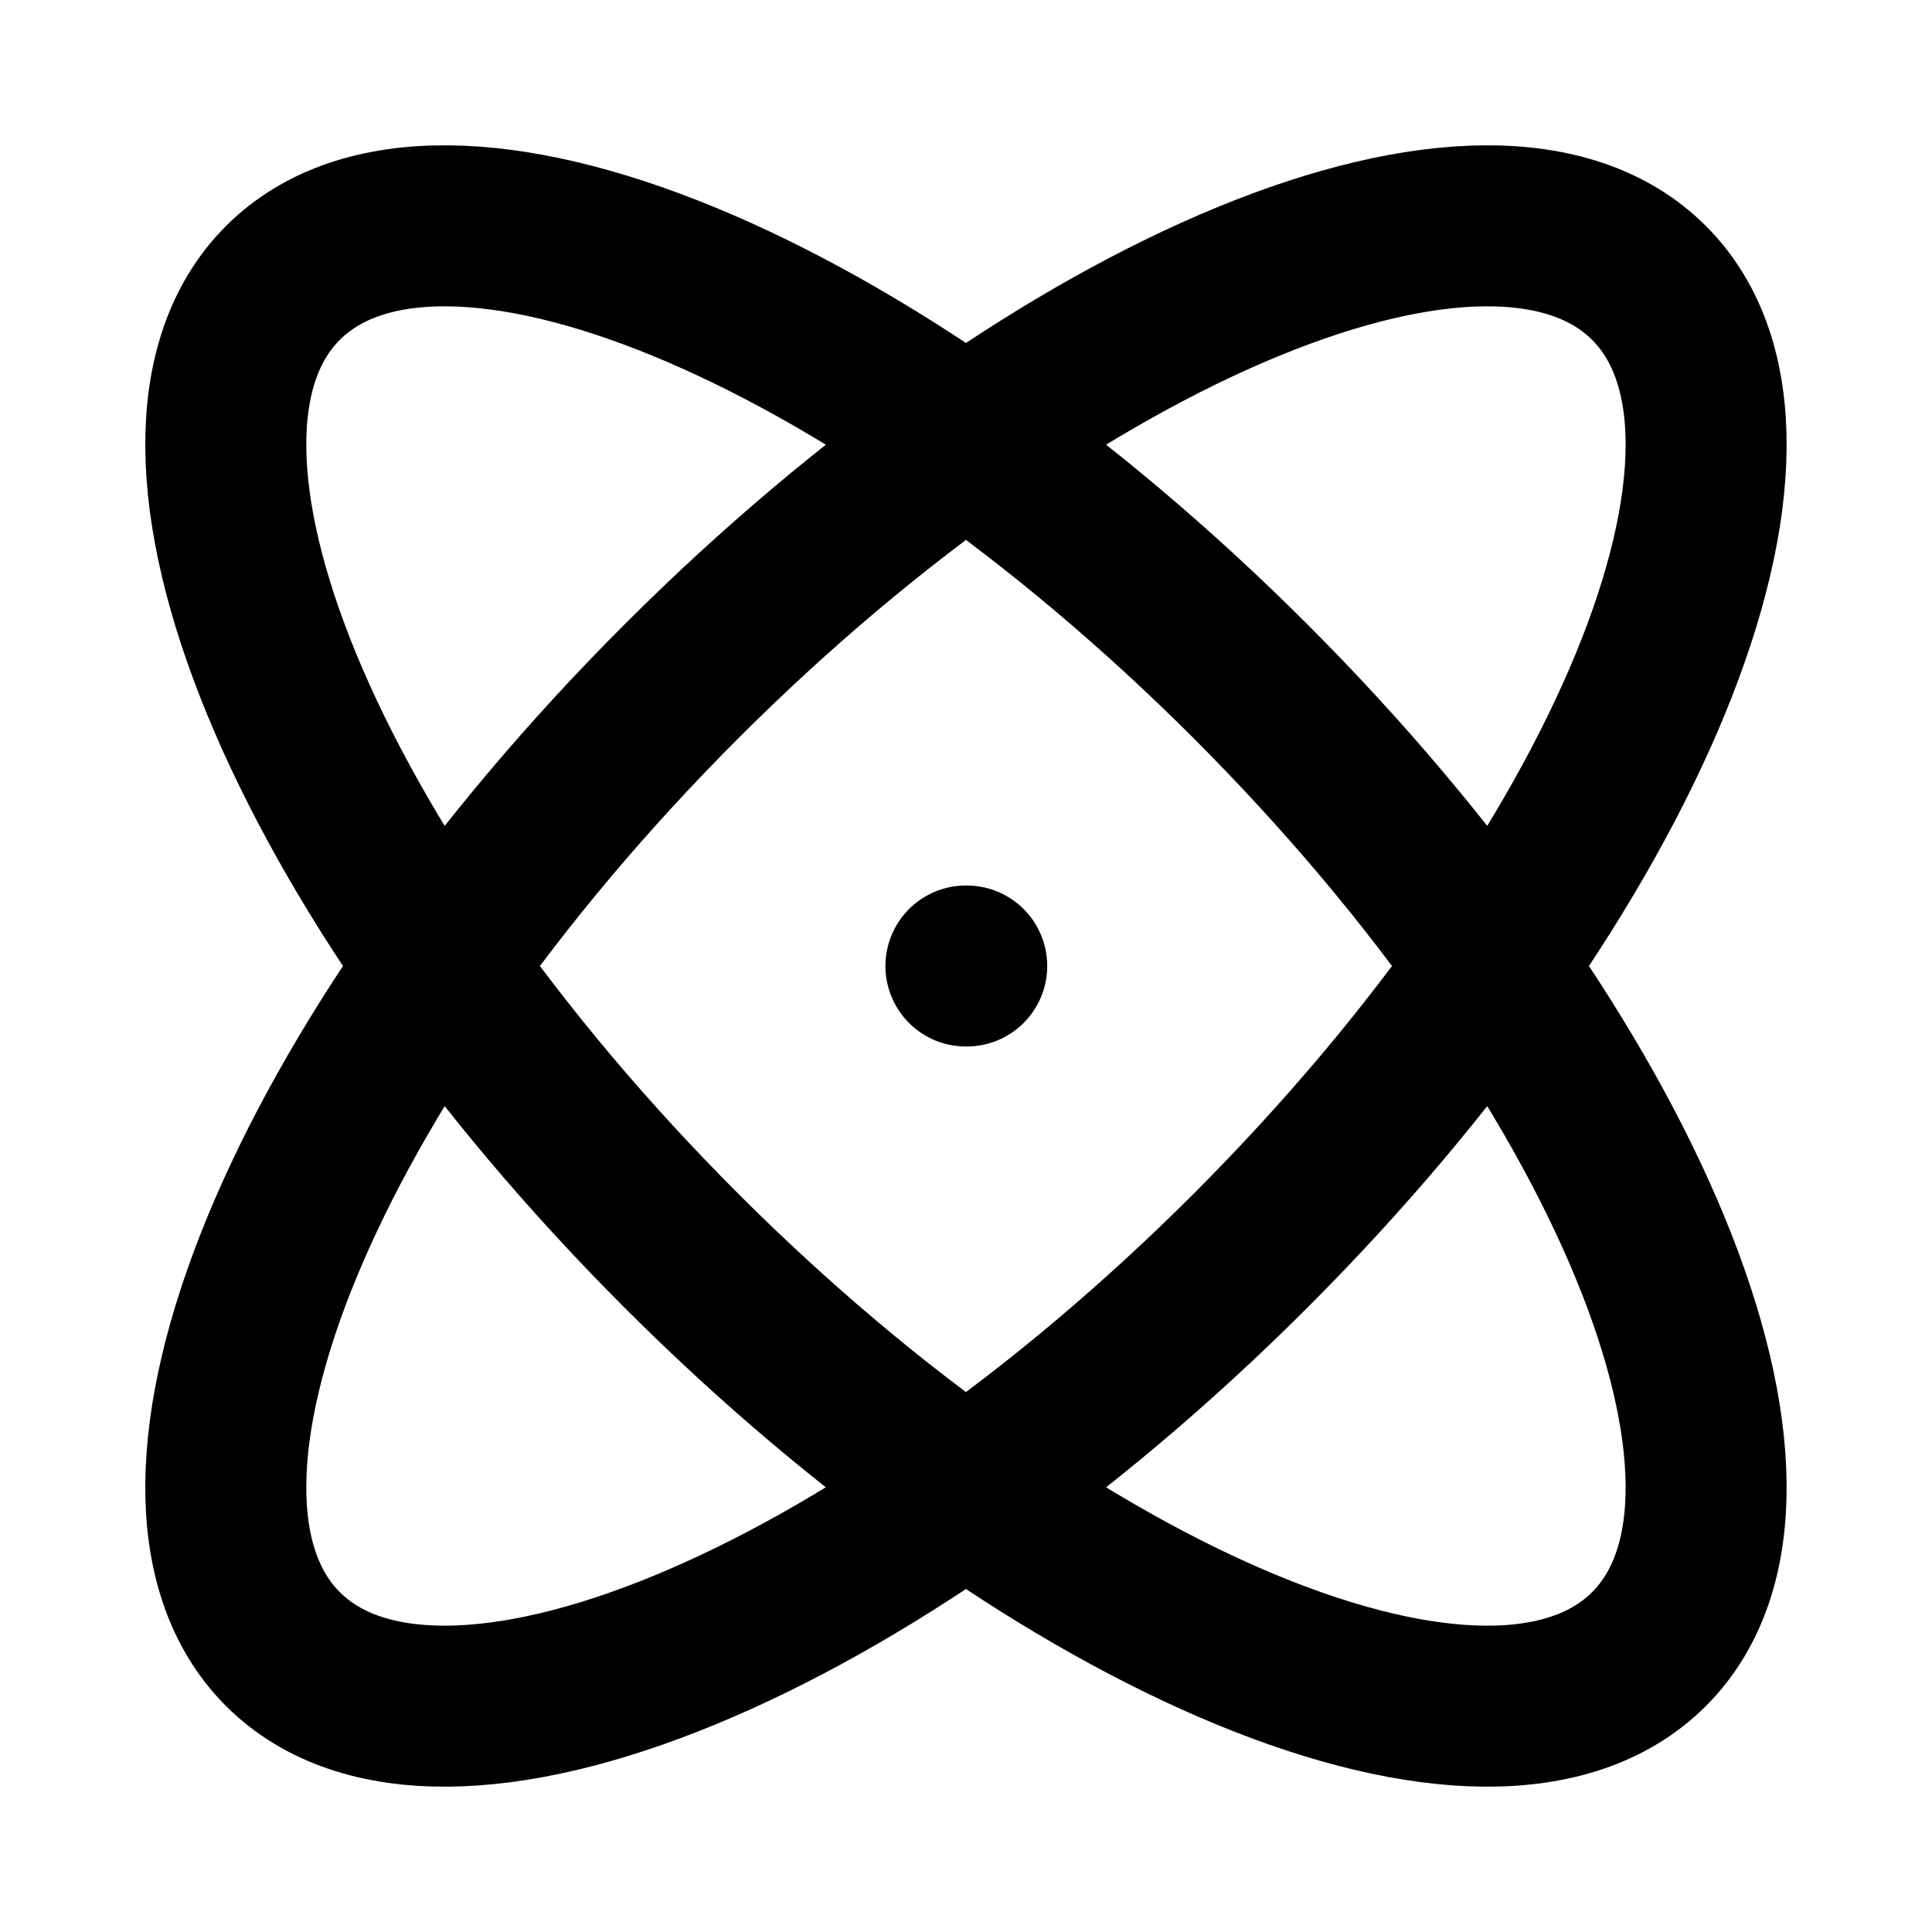
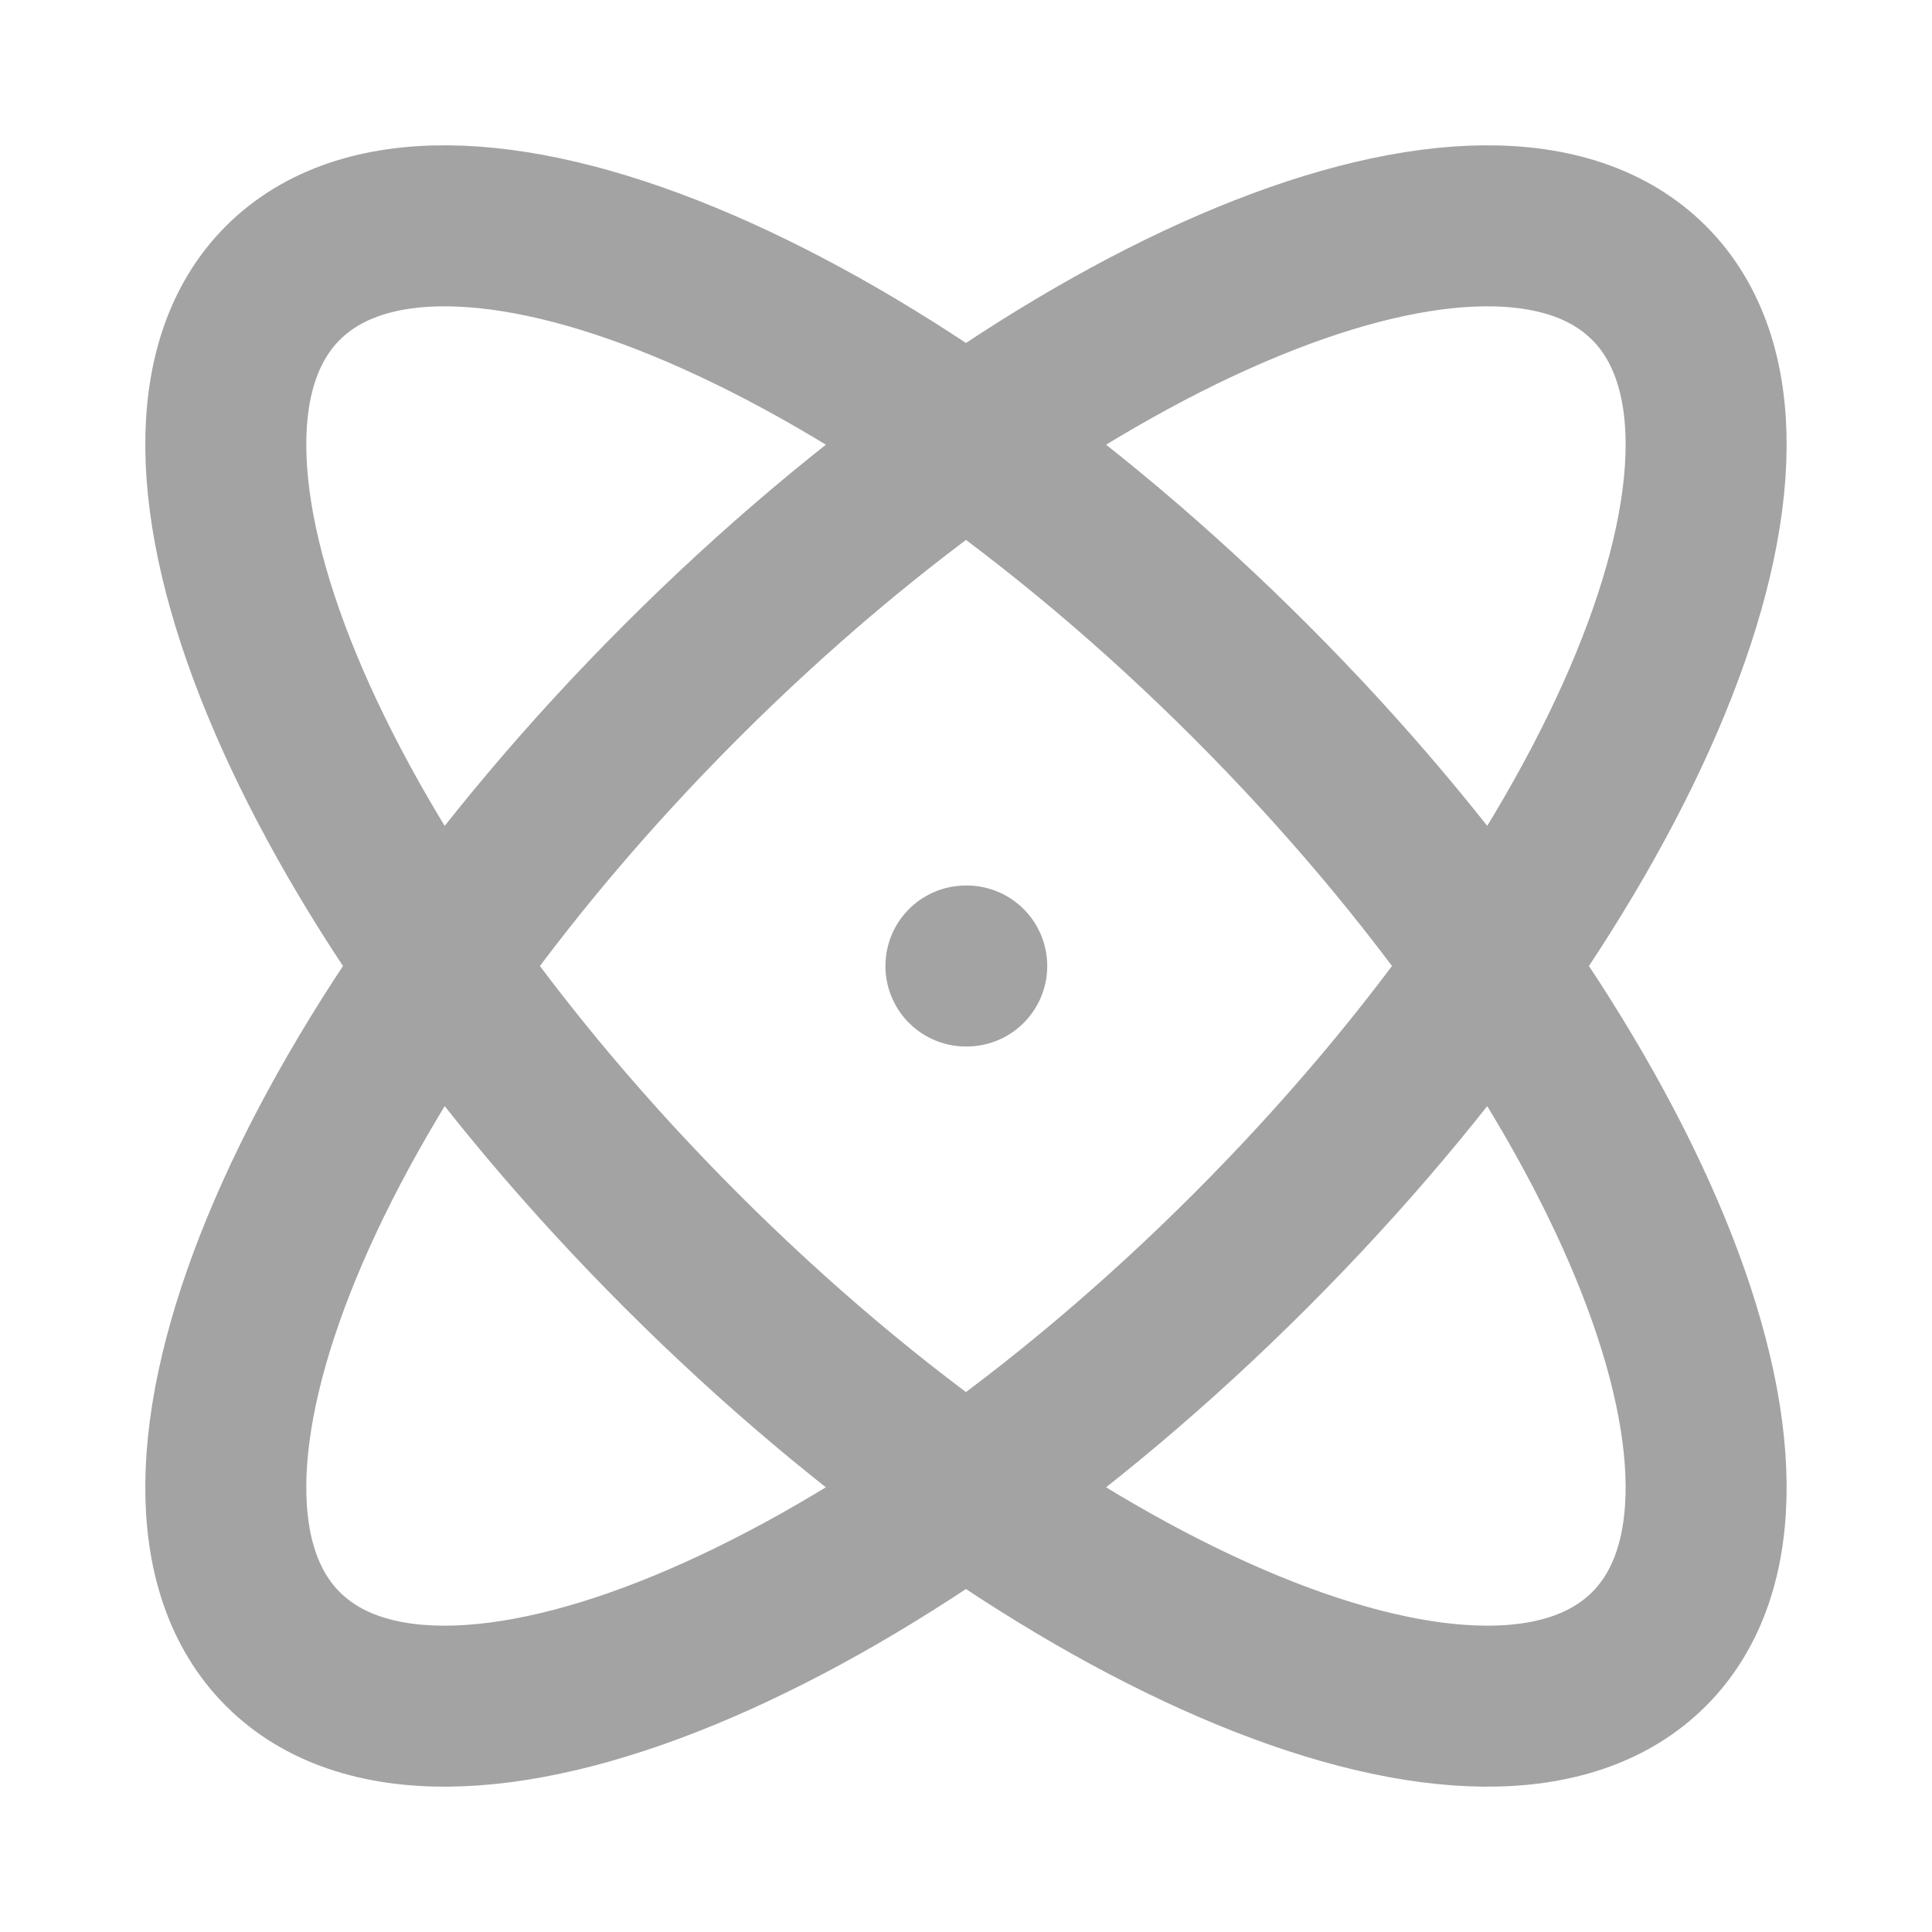
<svg xmlns="http://www.w3.org/2000/svg" width="24" height="24" viewBox="0 0 24 24" fill="none">
-   <path d="M11.999 12H12.009M15.535 15.536C10.849 20.222 5.467 22.438 3.514 20.485C1.562 18.533 3.778 13.151 8.464 8.465C13.15 3.778 18.532 1.562 20.485 3.515C22.437 5.467 20.221 10.849 15.535 15.536ZM15.535 8.464C20.221 13.151 22.437 18.533 20.485 20.485C18.532 22.438 13.15 20.222 8.464 15.536C3.778 10.849 1.562 5.467 3.514 3.515C5.467 1.562 10.849 3.778 15.535 8.464Z" stroke="currentColor" stroke-width="2" stroke-linecap="round" stroke-linejoin="round" />
+   <path d="M11.999 12H12.009M15.535 15.536C10.849 20.222 5.467 22.438 3.514 20.485C1.562 18.533 3.778 13.151 8.464 8.465C13.15 3.778 18.532 1.562 20.485 3.515C22.437 5.467 20.221 10.849 15.535 15.536ZM15.535 8.464C20.221 13.151 22.437 18.533 20.485 20.485C18.532 22.438 13.15 20.222 8.464 15.536C3.778 10.849 1.562 5.467 3.514 3.515C5.467 1.562 10.849 3.778 15.535 8.464Z" stroke="#a3a3a3" stroke-width="2" stroke-linecap="round" stroke-linejoin="round" />
</svg>
